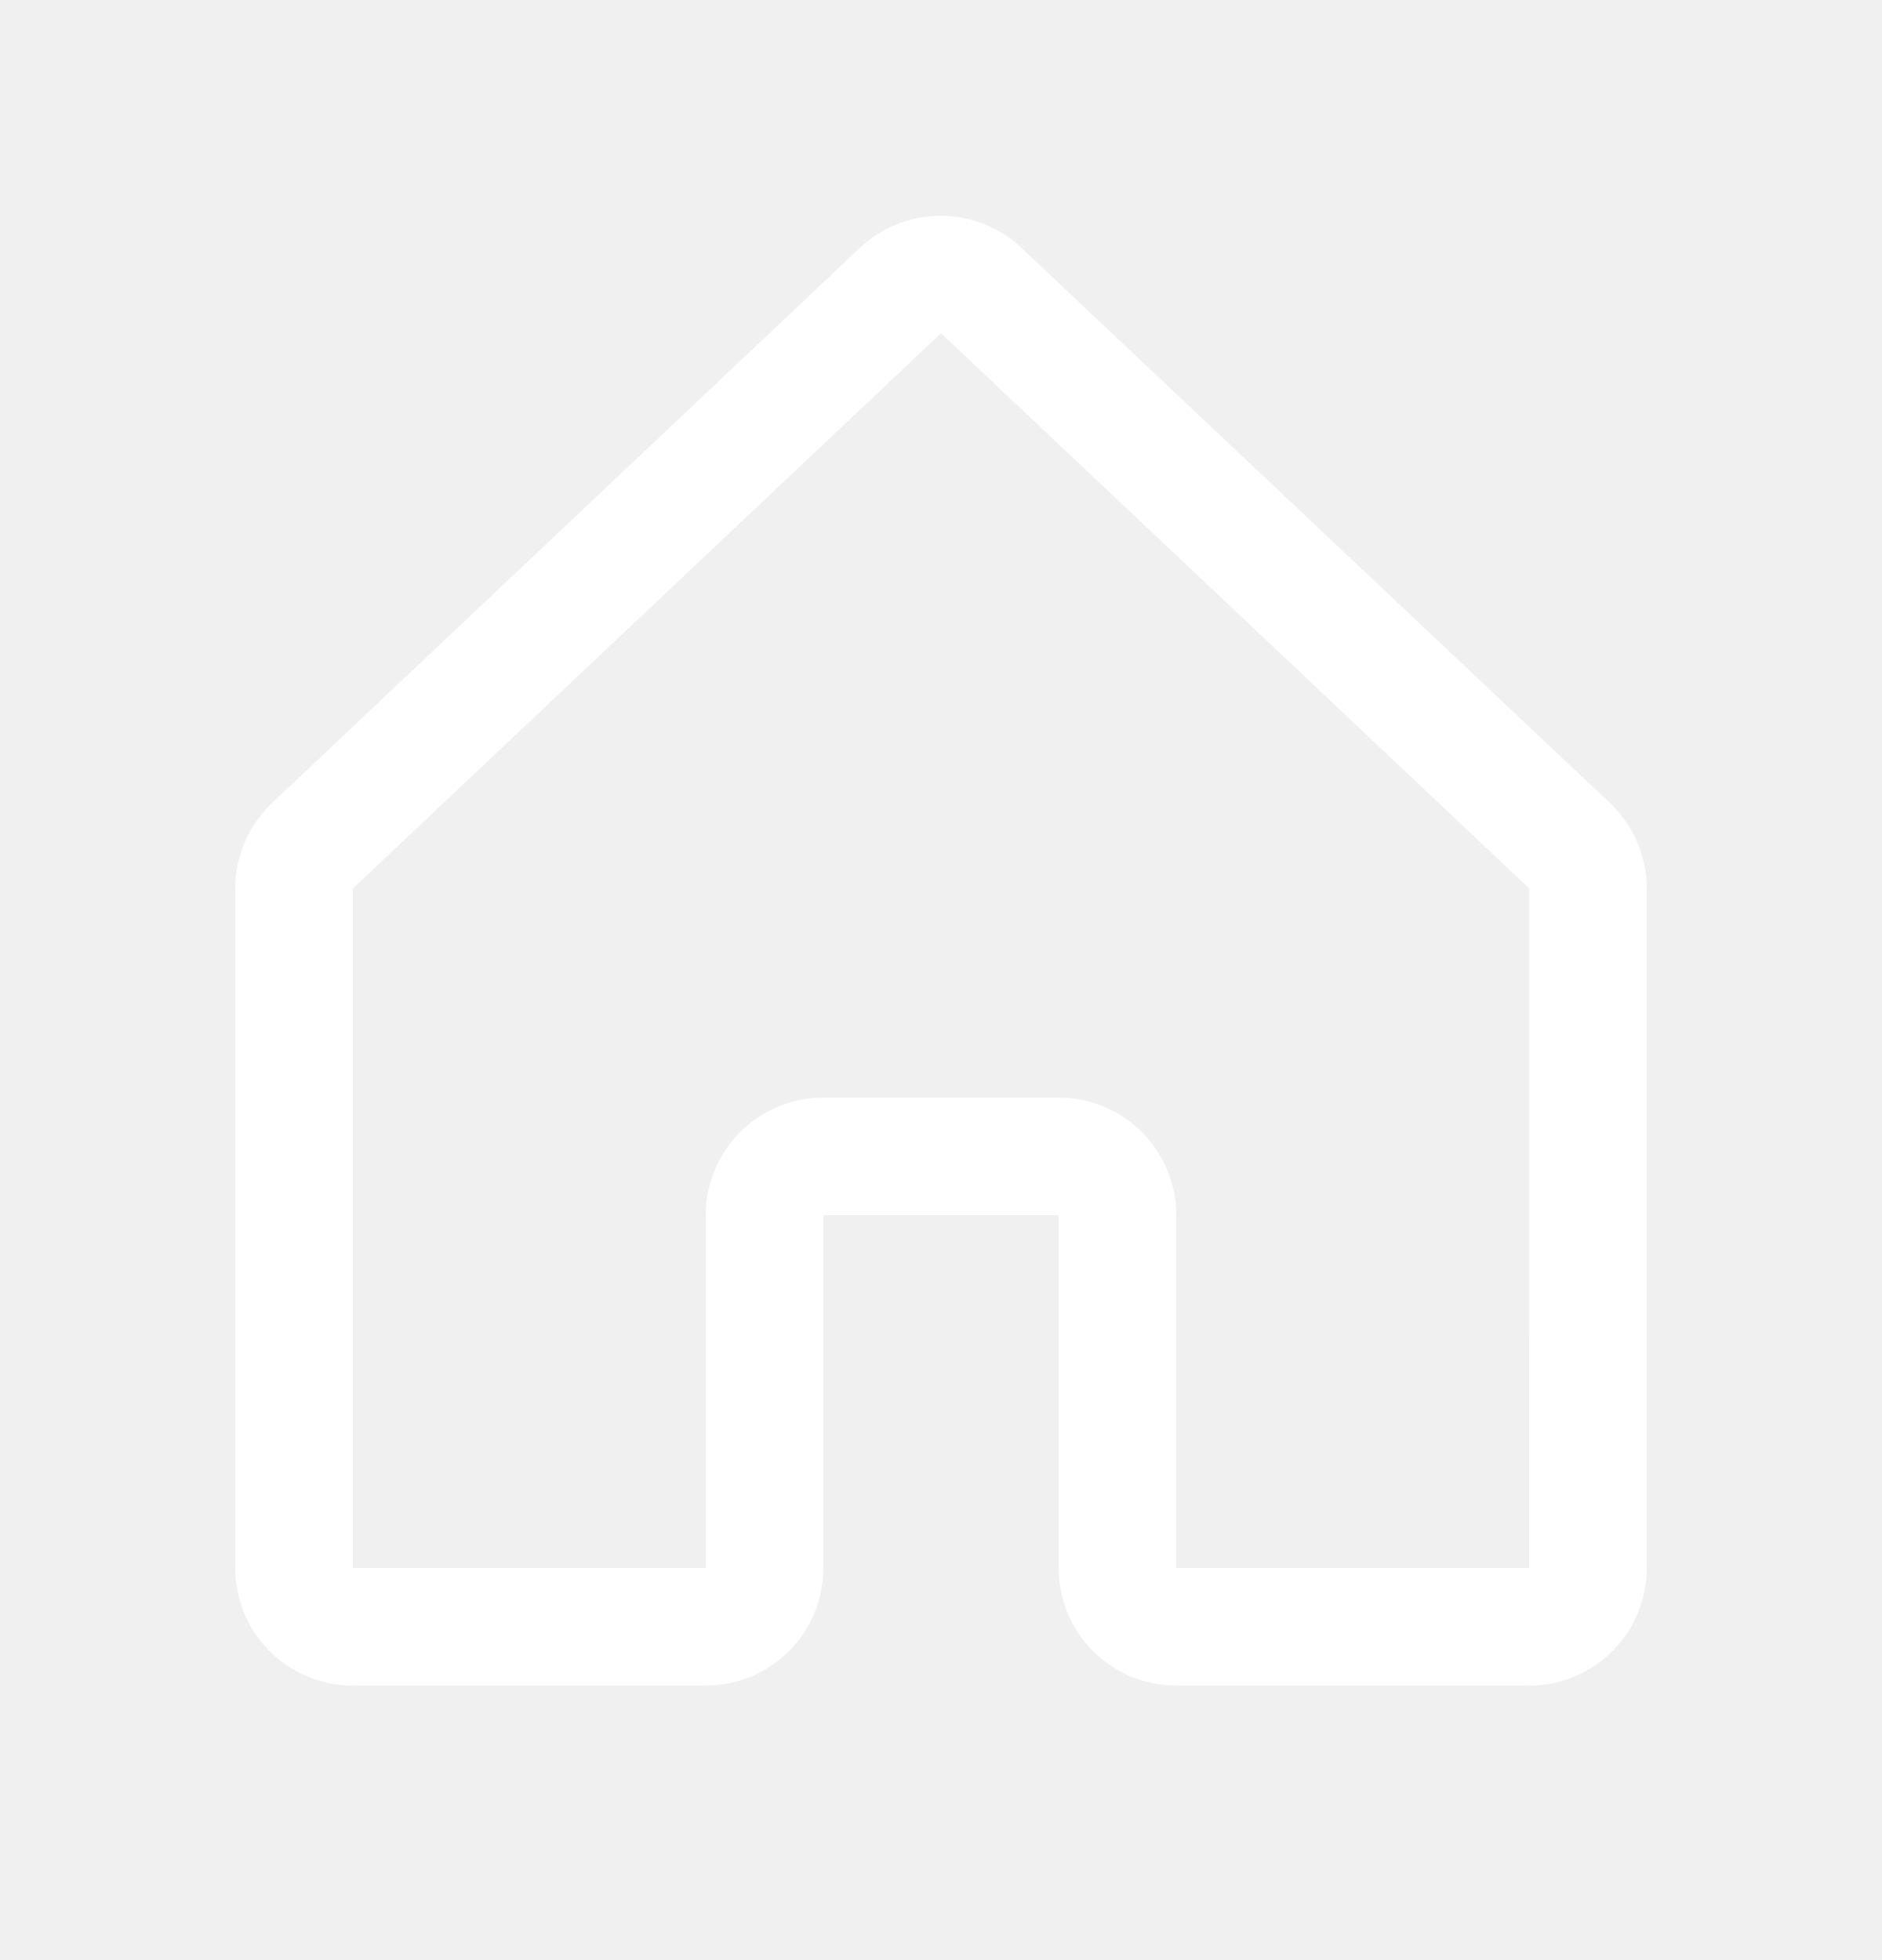
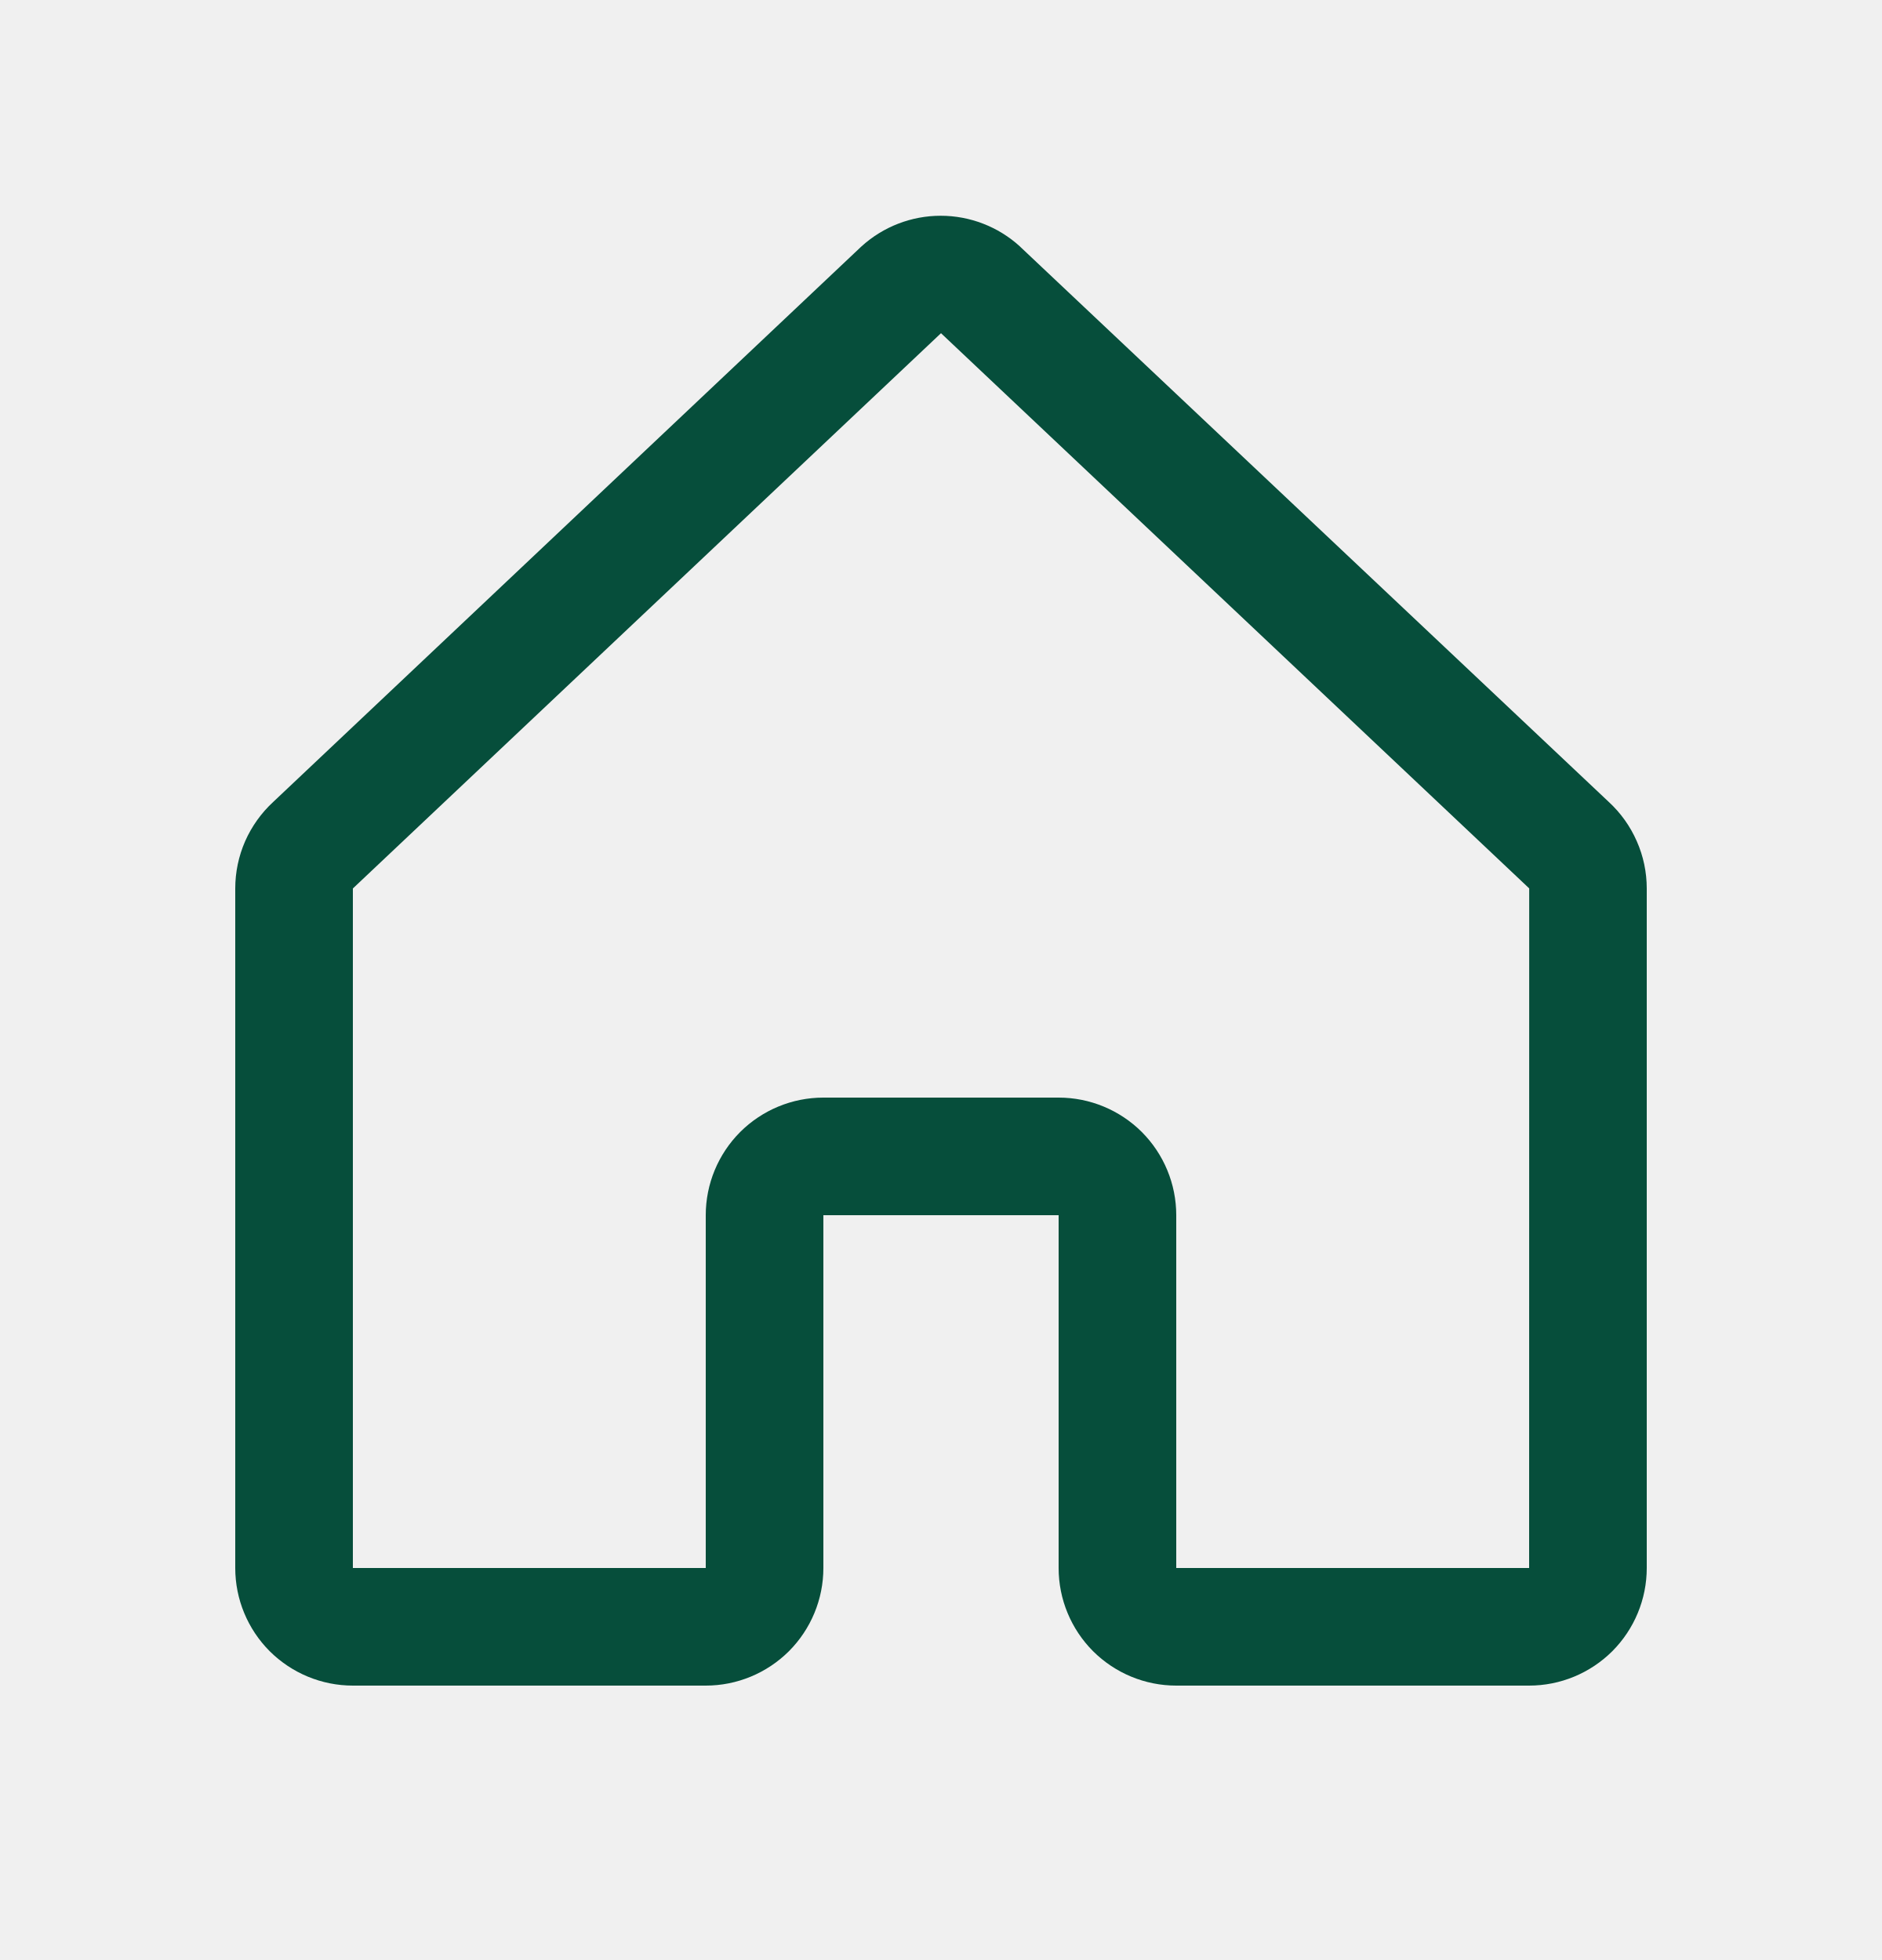
<svg xmlns="http://www.w3.org/2000/svg" width="24" height="25" viewBox="0 0 24 25" fill="none">
-   <path d="M20.515 10.228L13.015 3.152C13.012 3.149 13.008 3.146 13.005 3.142C12.729 2.891 12.369 2.752 11.996 2.752C11.623 2.752 11.263 2.891 10.987 3.142L10.976 3.152L3.485 10.228C3.332 10.369 3.21 10.54 3.126 10.73C3.043 10.92 3 11.125 3 11.333V20C3 20.398 3.158 20.779 3.439 21.061C3.721 21.342 4.102 21.5 4.5 21.5H9C9.398 21.5 9.779 21.342 10.061 21.061C10.342 20.779 10.5 20.398 10.5 20V15.5H13.5V20C13.5 20.398 13.658 20.779 13.939 21.061C14.221 21.342 14.602 21.5 15 21.5H19.5C19.898 21.5 20.279 21.342 20.561 21.061C20.842 20.779 21 20.398 21 20V11.333C21 11.125 20.957 10.92 20.873 10.73C20.79 10.54 20.668 10.369 20.515 10.228ZM19.5 20H15V15.5C15 15.102 14.842 14.721 14.561 14.439C14.279 14.158 13.898 14 13.5 14H10.5C10.102 14 9.721 14.158 9.439 14.439C9.158 14.721 9 15.102 9 15.5V20H4.5V11.333L4.51 11.323L12 4.25L19.491 11.322L19.501 11.331L19.5 20Z" fill="white" />
+   <path d="M20.515 10.228L13.015 3.152C13.012 3.149 13.008 3.146 13.005 3.142C12.729 2.891 12.369 2.752 11.996 2.752C11.623 2.752 11.263 2.891 10.987 3.142L10.976 3.152L3.485 10.228C3.332 10.369 3.21 10.54 3.126 10.73C3.043 10.92 3 11.125 3 11.333V20C3 20.398 3.158 20.779 3.439 21.061C3.721 21.342 4.102 21.5 4.5 21.5H9C9.398 21.5 9.779 21.342 10.061 21.061C10.342 20.779 10.5 20.398 10.5 20V15.5H13.5V20C13.5 20.398 13.658 20.779 13.939 21.061C14.221 21.342 14.602 21.5 15 21.5H19.5C19.898 21.5 20.279 21.342 20.561 21.061C20.842 20.779 21 20.398 21 20V11.333C21 11.125 20.957 10.92 20.873 10.73C20.79 10.54 20.668 10.369 20.515 10.228ZM19.5 20H15V15.5C15 15.102 14.842 14.721 14.561 14.439C14.279 14.158 13.898 14 13.5 14H10.5C10.102 14 9.721 14.158 9.439 14.439C9.158 14.721 9 15.102 9 15.5V20H4.5V11.333L4.51 11.323L12 4.25L19.491 11.322L19.501 11.331L19.5 20Z" fill="#064E3B" />
</svg>
